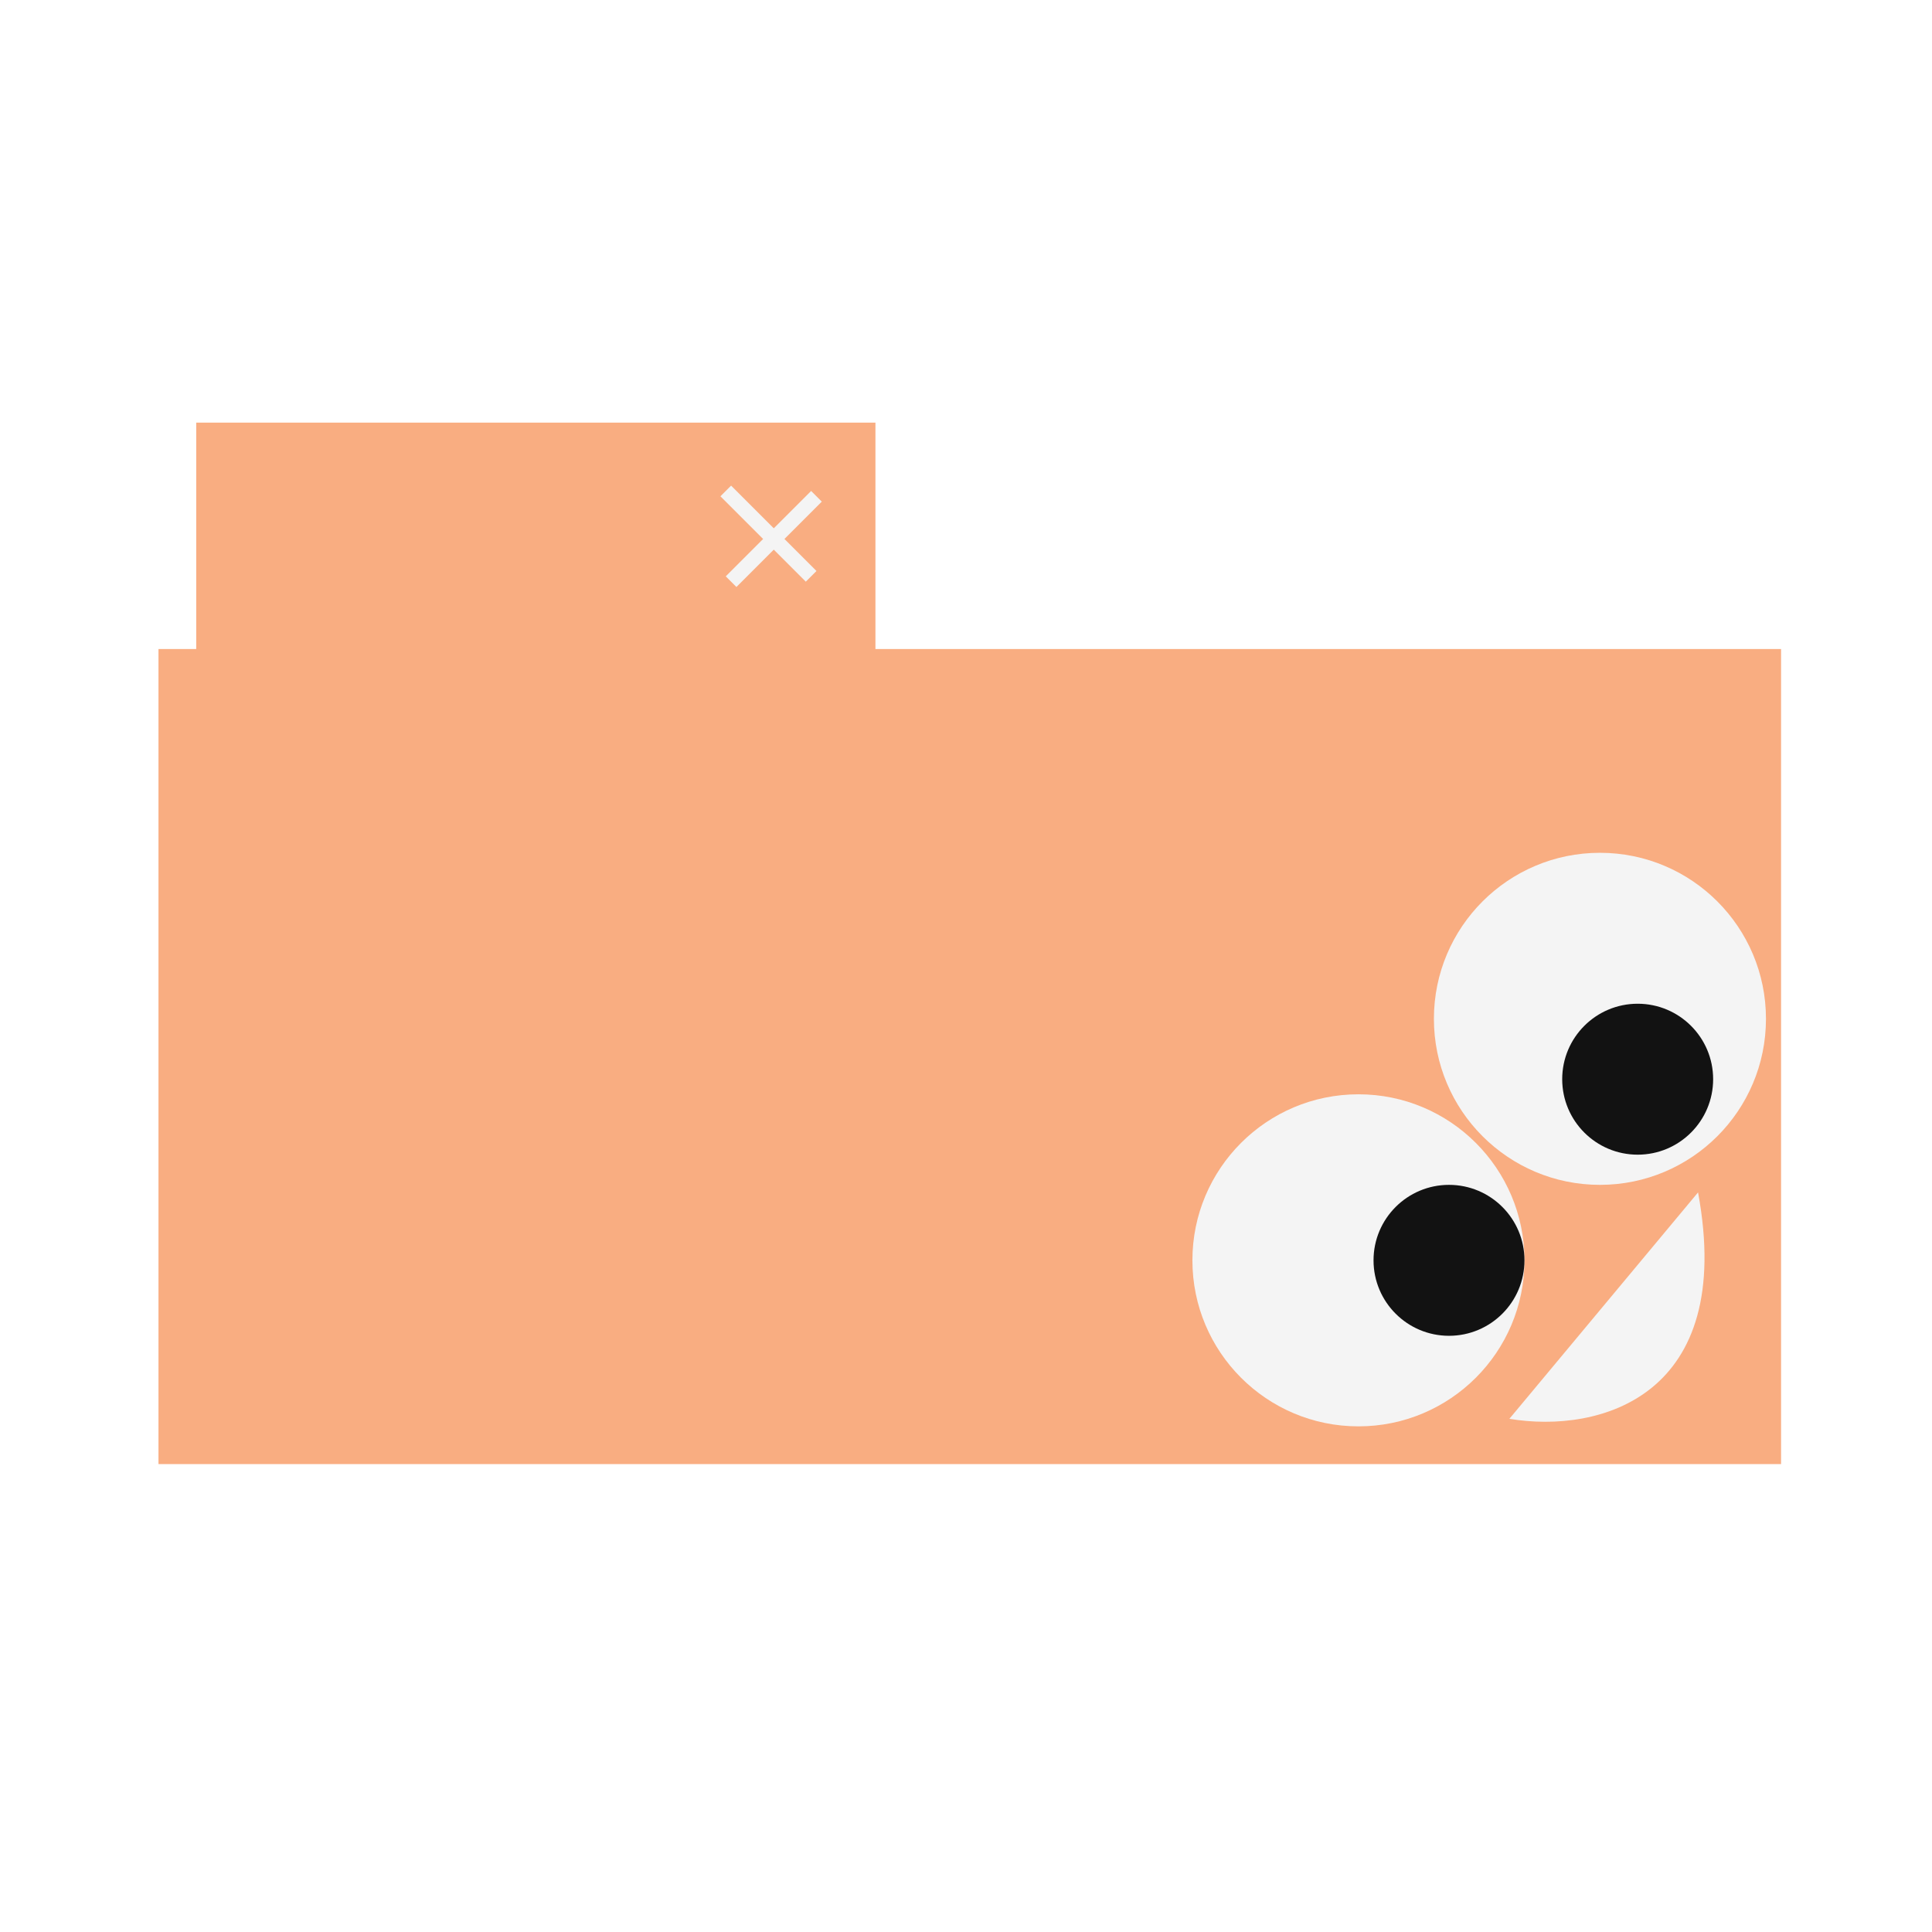
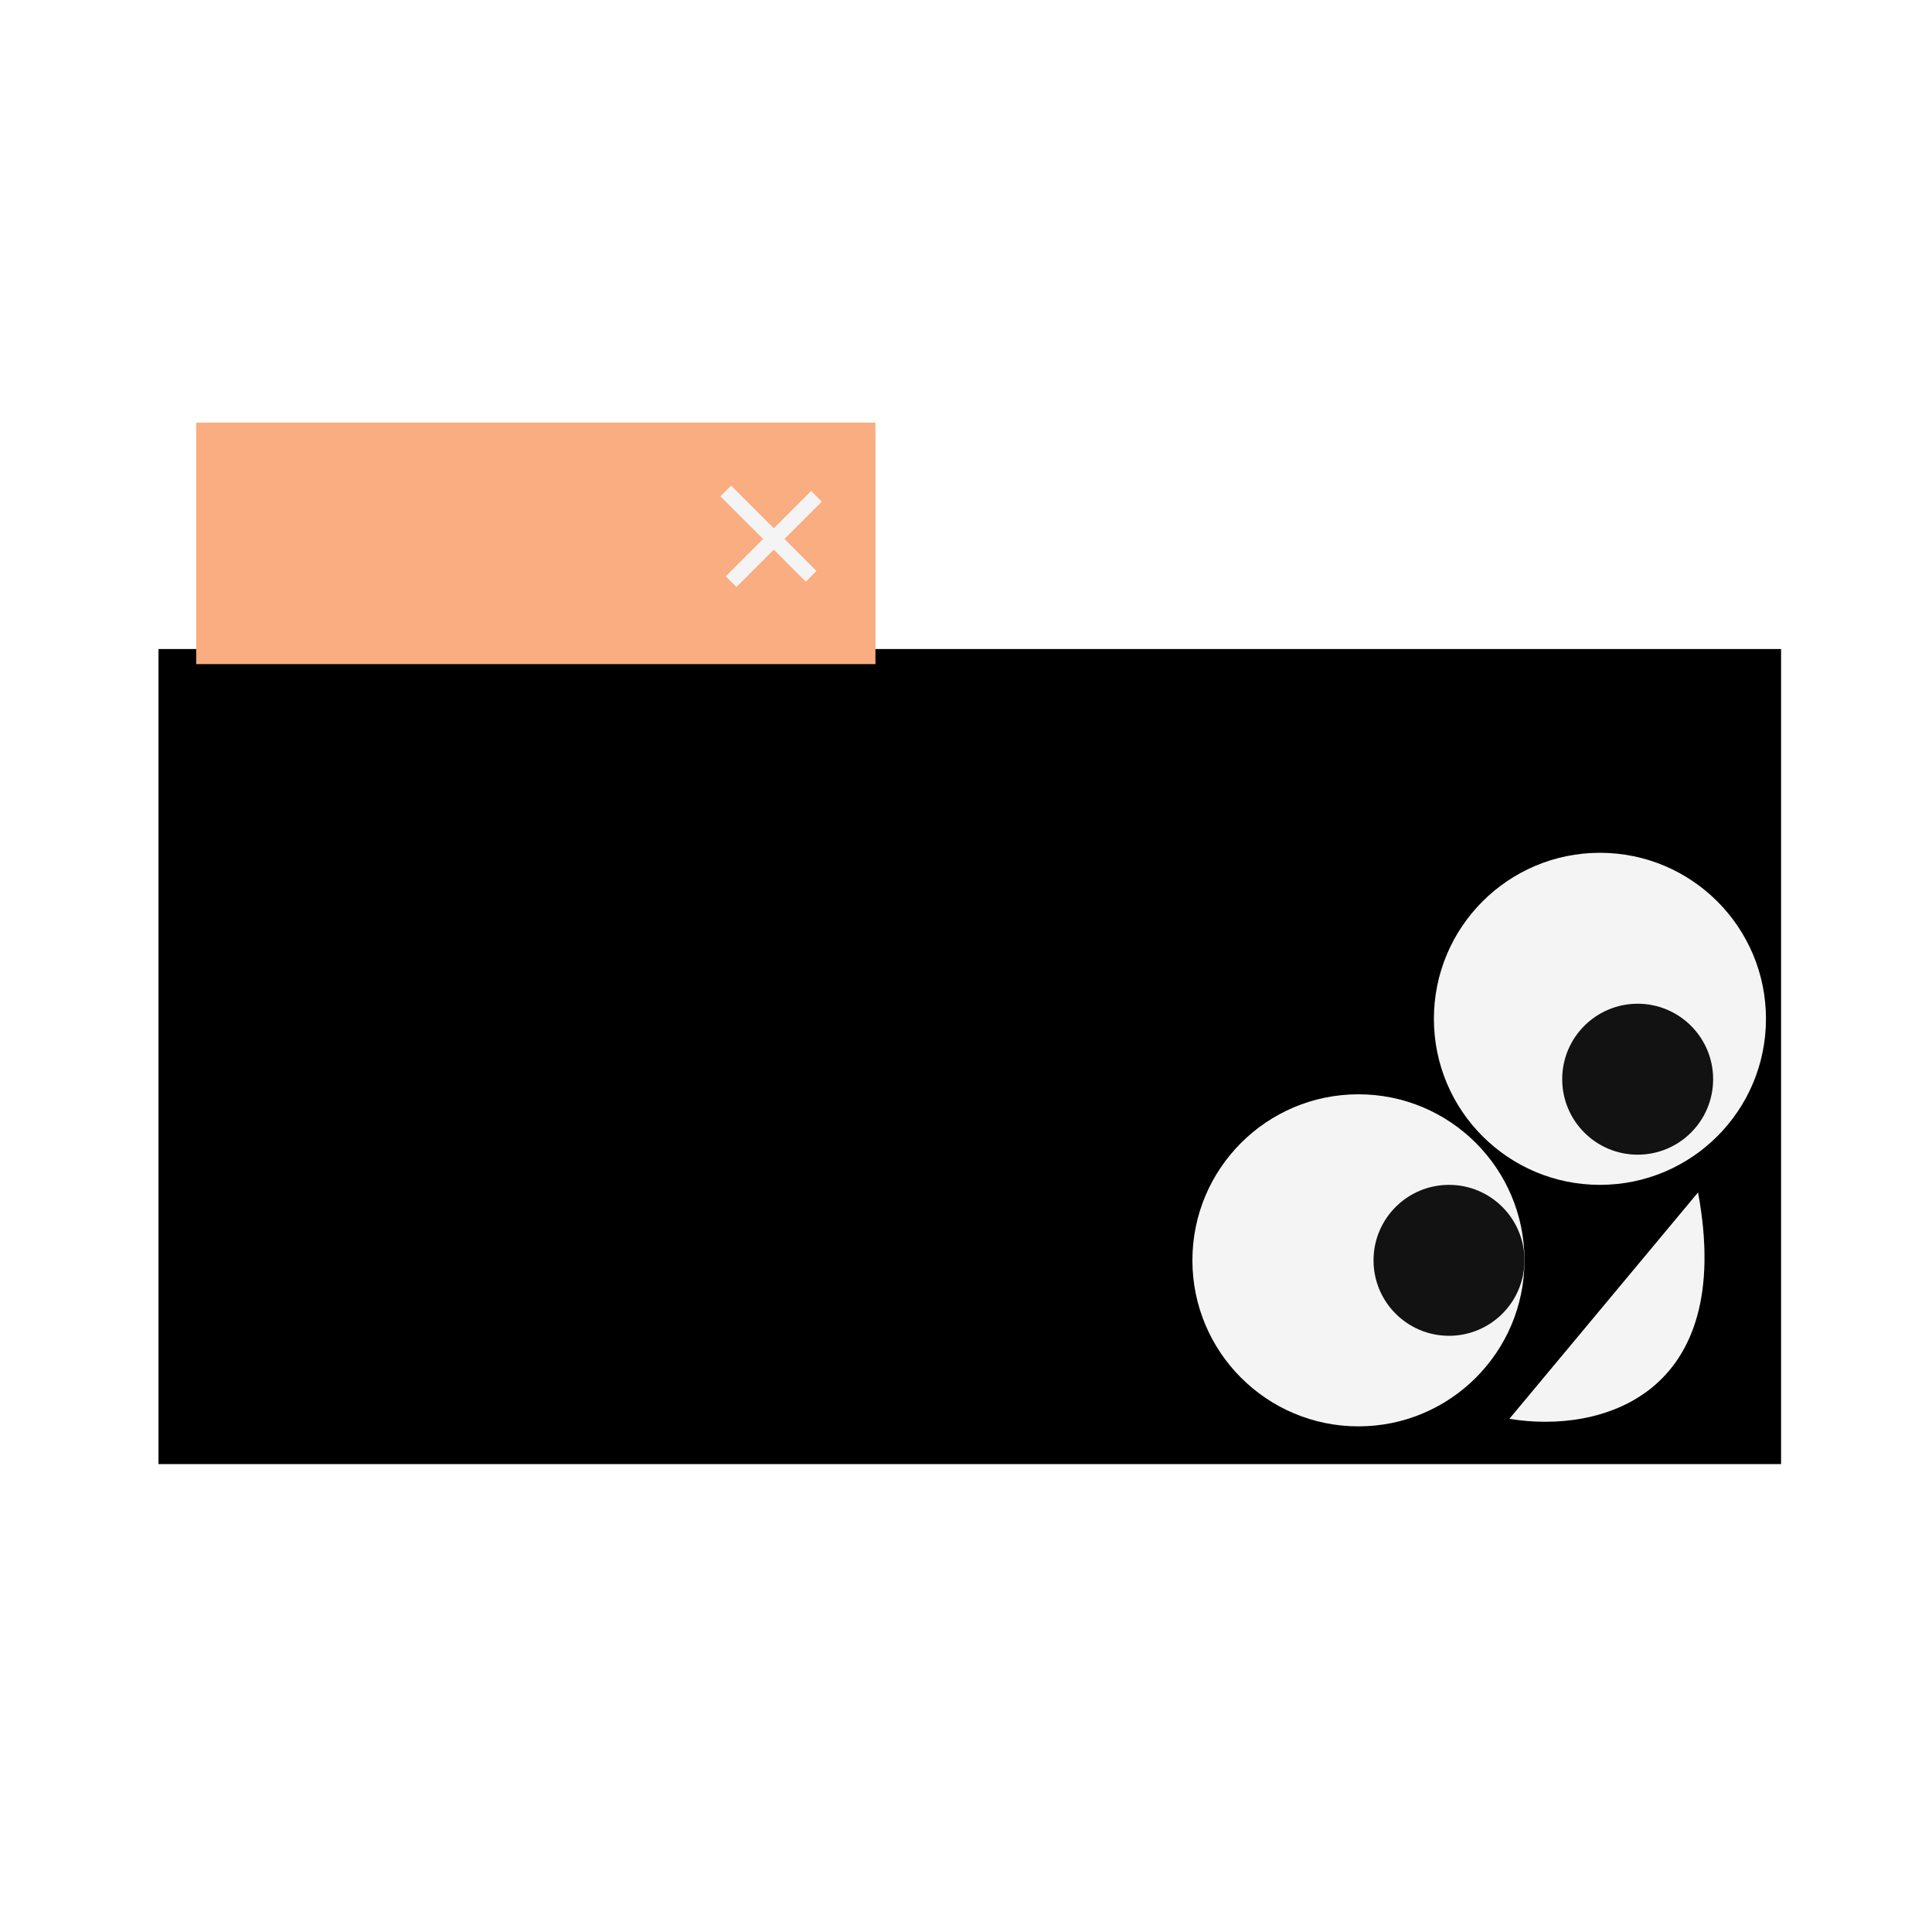
<svg xmlns="http://www.w3.org/2000/svg" version="1.1" width="256" height="256" viewBox="0 0 256 256">
-   <g fill="#f9ad81" fill-opacity="1" id="folder">
-     <rect width="215" height="108" x="21" y="86" />
-   </g>
-   <g fill="#f9ad81" fill-opacity="1">
-     <rect id="tab" width="90" height="32" x="26" y="56" />
-   </g>
-   <g style="display:inline" fill-opacity="1" fill="#f4f4f4">
+   <defs>
+     <style type="text/css">
+ 			#folder, #tab {
+ 				fill: #f9ad81;
+ 			}
+ 			#xSymbol, #w1, #w2, #mouth {
+ 				fill: #f4f4f4;
+ 			}
+ 			#b1, #b2 {
+ 				fill: #121212;
+ 			}
+ 		</style>
+   </defs>
+   <rect width="215" height="108" x="21" y="86" />
+   <rect id="tab" width="90" height="32" x="26" y="56" />
+   <g id="xSymbol">
    <rect id="line1" width="16" height="2" x="-30" y="-124" transform="rotate(135)" />
    <rect id="line2" width="16" height="2" x="114" y="-23" transform="rotate(45)" />
  </g>
-   <g fill-opacity="1">
-     <circle id="w1" fill="#f4f4f4" cx="180" cy="167" r="22" />
-     <circle id="b1" fill="#121212" cx="192" cy="167" r="10" />
+   <g>
+     <circle id="w1" cx="180" cy="167" r="22" />
+     <circle id="b1" cx="192" cy="167" r="10" />
  </g>
-   <g fill-opacity="1">
-     <circle id="w2" fill="#f4f4f4" cx="212" cy="135" r="22" />
-     <circle id="b2" fill="#121212" cx="217" cy="143" r="10" />
+   <g>
+     <circle id="w2" cx="212" cy="135" r="22" />
+     <circle id="b2" cx="217" cy="143" r="10" />
  </g>
-   <g fill="#f4f4f4">
-     <path d="m 200,188 25,-30 v 0 c 5,27 -13,32 -25,30 z" id="mouth" />
-   </g>
+   <path d="m 200,188 25,-30 v 0 c 5,27 -13,32 -25,30 z" id="mouth" />
</svg>
